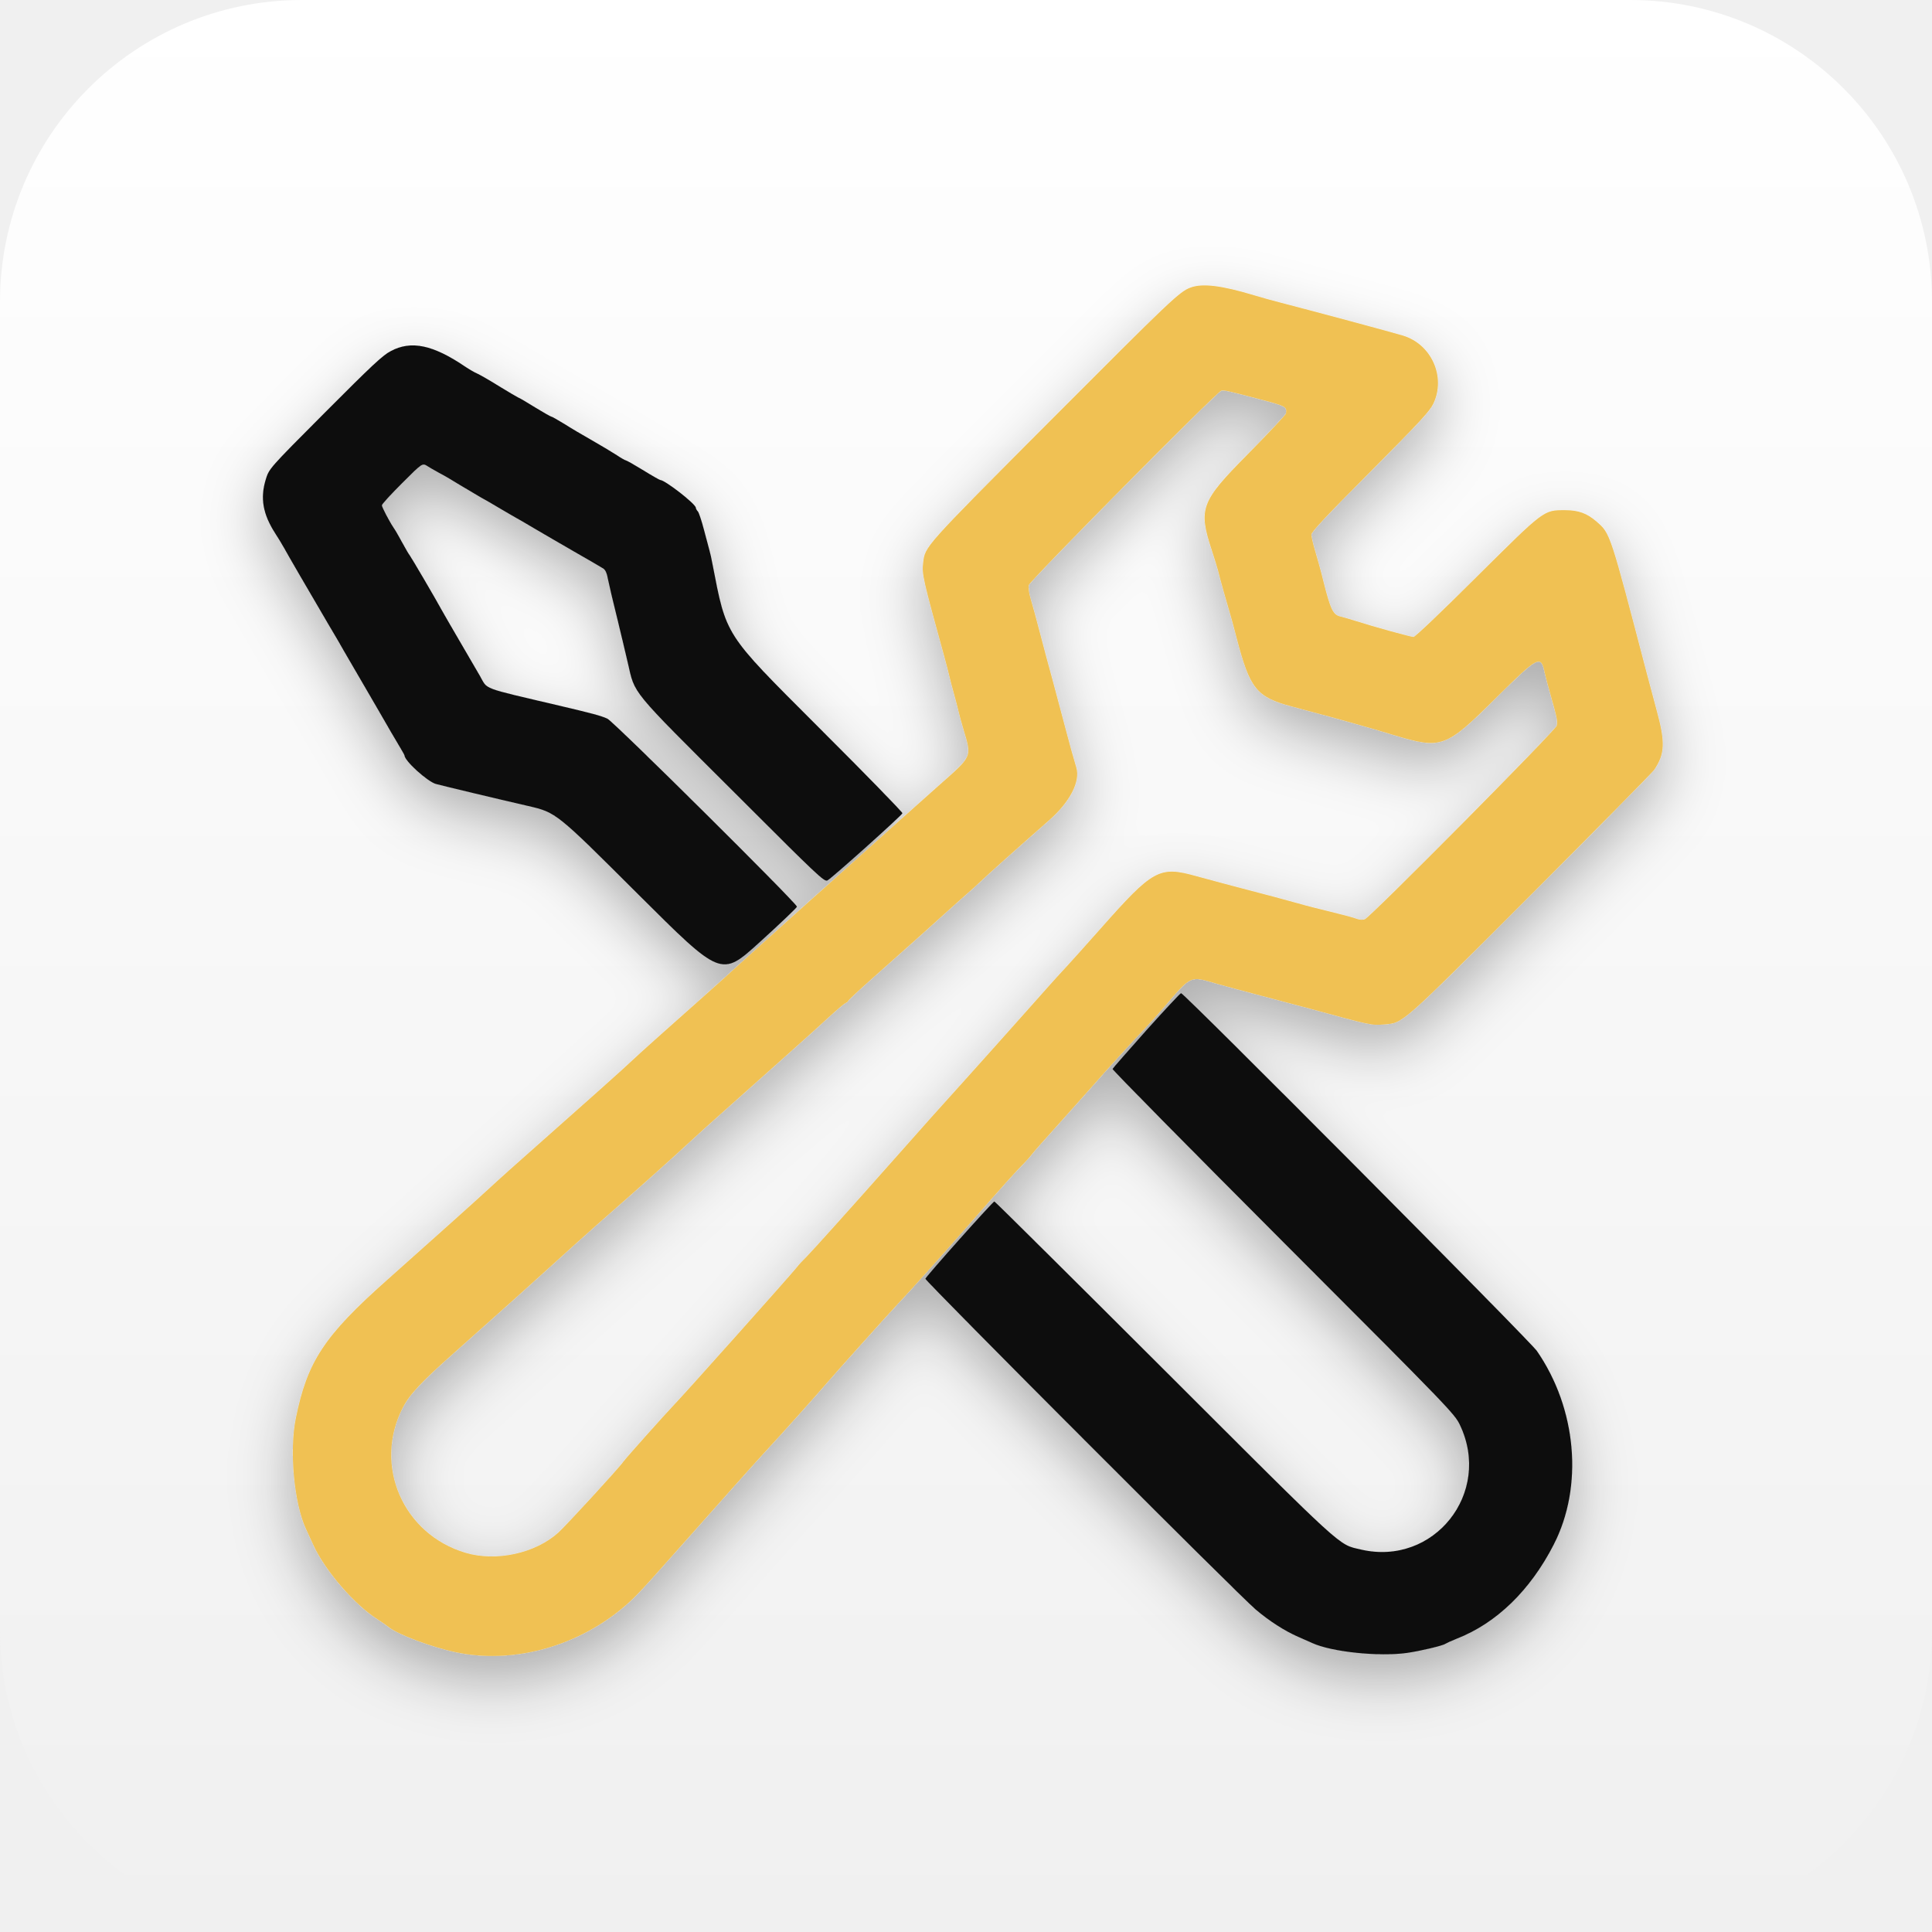
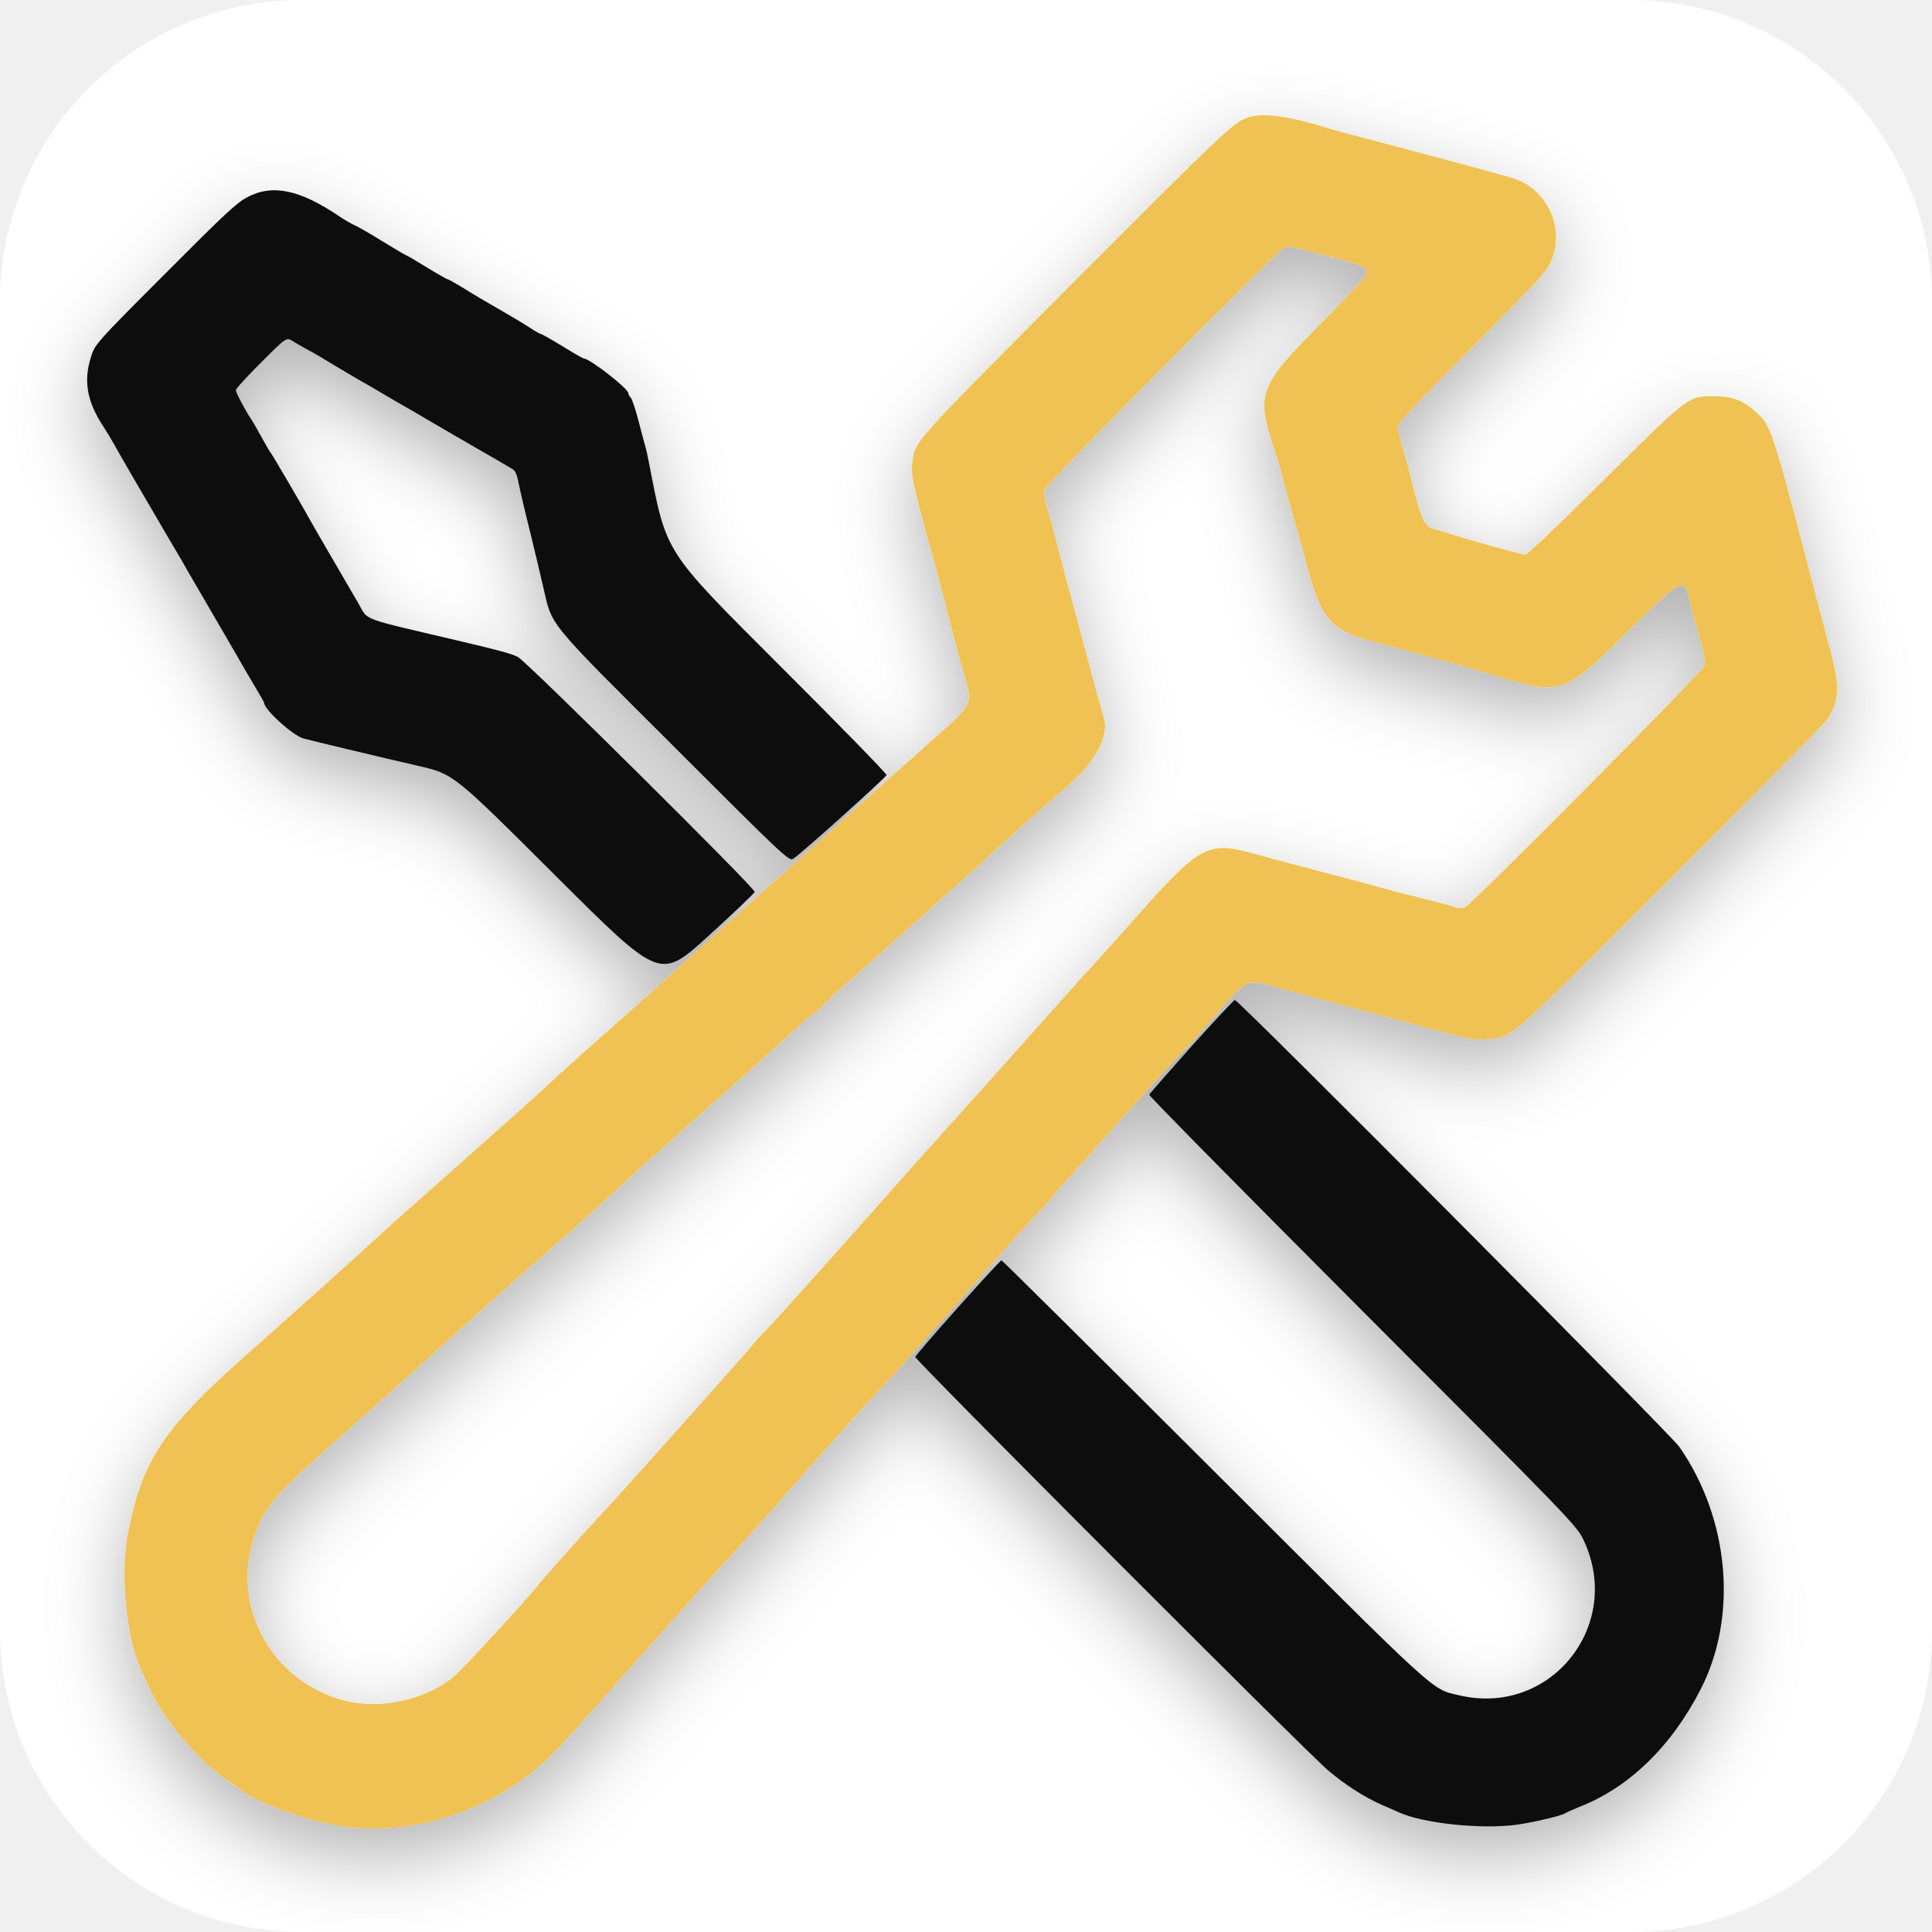
<svg xmlns="http://www.w3.org/2000/svg" t="0" class="icon" viewBox="0 0 1024 1024" version="1.1" width="1024" height="1024">
  <defs>
-     <linearGradient id="bg_gradient" x1="0%" y1="0%" x2="0%" y2="100%">
-       <stop offset="0%" style="stop-color:#FFFFFF;stop-opacity:1" />
-       <stop offset="100%" style="stop-color:#F0F0F0;stop-opacity:1" />
-     </linearGradient>
    <filter id="icon_shadow" x="-20%" y="-20%" width="140%" height="140%">
      <feGaussianBlur in="SourceAlpha" stdDeviation="20" />
      <feOffset dx="0" dy="15" result="offsetblur" />
      <feComponentTransfer>
        <feFuncA type="linear" slope="0.3" />
      </feComponentTransfer>
      <feMerge>
        <feMergeNode />
        <feMergeNode in="SourceGraphic" />
      </feMerge>
    </filter>
  </defs>
-   <rect x="0" y="0" width="1024" height="1024" rx="160" fill="url(#bg_gradient)" />
-   <g transform="translate(102.4 102.4) scale(0.8)" filter="url(#icon_shadow)">
+   <rect x="0" y="0" width="1024" height="1024" rx="160" fill="#FFFFFF" />
+   <g filter="url(#icon_shadow)">
    <g transform="translate(0,1024) scale(0.1,-0.1)" fill="#E7E0D0" stroke="none">
</g>
    <g transform="translate(0,1024) scale(0.1,-0.1)" fill="#F4DB9F" stroke="none">
</g>
    <g transform="translate(0,1024) scale(0.1,-0.1)" fill="#F3CE6F" stroke="none">
</g>
    <g transform="translate(0,1024) scale(0.1,-0.1)" fill="#F0C153" stroke="none">
      <path d="M6608 9615 c-74 -27 -132 -83 -924 -877 -851 -854 -835 -837 -848 -948 -9 -73 -1 -107 139 -615 15 -55 31 -116 35 -135 4 -19 18 -71 30 -115 12 -44 26 -96 30 -115 4 -19 19 -74 33 -121 56 -189 62 -174 -164 -374 -224 -200 -299 -266 -573 -513 -120 -108 -242 -217 -270 -241 -28 -25 -76 -68 -106 -95 -31 -28 -89 -80 -129 -116 -40 -36 -137 -123 -215 -194 -77 -71 -190 -172 -250 -225 -214 -190 -452 -402 -491 -440 -43 -42 -283 -256 -800 -714 -60 -54 -128 -115 -150 -136 -51 -48 -400 -361 -669 -600 -418 -371 -530 -541 -606 -917 -44 -215 -12 -562 67 -733 14 -31 37 -81 51 -111 78 -168 272 -392 422 -487 30 -20 64 -43 75 -52 55 -47 283 -133 444 -167 366 -78 780 29 1091 281 83 68 121 106 342 356 296 333 569 640 620 694 87 93 353 390 408 455 60 70 401 450 462 515 87 92 276 303 493 550 203 232 301 341 345 384 19 19 44 47 55 62 11 15 92 107 181 205 88 99 185 207 215 241 98 113 293 327 348 383 29 30 84 91 122 135 196 229 178 221 364 167 61 -17 196 -54 300 -81 105 -28 249 -66 320 -85 402 -110 403 -110 485 -103 128 11 99 -15 969 855 437 438 806 812 820 831 72 107 75 182 15 401 -14 52 -43 160 -64 240 -244 933 -241 925 -332 1004 -63 55 -120 76 -209 76 -143 0 -135 6 -585 -441 -231 -230 -408 -399 -419 -399 -19 0 -268 69 -380 105 -38 12 -85 26 -103 30 -50 11 -67 44 -117 245 -14 58 -38 143 -52 190 -14 46 -25 95 -25 108 0 18 94 119 389 415 333 335 394 401 419 452 85 178 -12 395 -202 452 -80 24 -567 155 -806 217 -54 14 -135 36 -180 50 -215 65 -342 80 -420 51z m445 -736 c189 -50 194 -52 187 -99 -1 -8 -116 -130 -254 -270 -312 -315 -328 -360 -236 -640 17 -52 35 -111 40 -130 12 -51 59 -218 75 -270 8 -25 30 -106 49 -180 87 -333 131 -388 363 -450 59 -16 128 -34 153 -41 107 -28 331 -91 395 -110 39 -12 97 -29 130 -39 316 -95 342 -86 675 245 284 282 300 290 325 165 4 -19 21 -82 37 -140 44 -156 49 -178 42 -208 -7 -30 -1233 -1267 -1271 -1282 -15 -6 -36 -5 -62 5 -22 8 -98 28 -168 45 -70 17 -166 41 -213 55 -81 23 -221 60 -340 91 -69 18 -206 54 -333 89 -247 69 -287 46 -635 -347 -101 -114 -207 -232 -235 -262 -29 -30 -144 -158 -257 -286 -113 -127 -295 -331 -405 -453 -241 -267 -218 -242 -439 -491 -342 -386 -581 -651 -615 -685 -19 -18 -49 -50 -65 -71 -46 -57 -734 -828 -808 -905 -64 -67 -322 -356 -338 -379 -28 -41 -379 -423 -431 -470 -153 -138 -412 -194 -614 -134 -416 123 -614 581 -416 963 44 86 121 169 339 362 405 361 492 439 572 512 128 117 361 326 470 421 157 137 416 368 509 455 47 44 162 148 255 230 328 292 592 527 679 608 49 45 97 86 108 91 10 5 19 12 19 16 0 4 73 72 162 151 314 279 354 315 468 418 63 57 135 121 160 143 25 21 63 56 85 77 40 39 256 232 457 408 137 121 206 255 179 347 -24 81 -43 149 -67 241 -30 112 -26 99 -88 330 -26 94 -65 240 -87 325 -22 85 -49 184 -60 220 -12 39 -17 76 -13 94 6 28 1242 1277 1275 1288 16 5 36 1 242 -53z" />
    </g>
    <g transform="translate(0,1024) scale(0.1,-0.1)" fill="#F0BC45" stroke="none">
</g>
    <g transform="translate(0,1024) scale(0.1,-0.1)" fill="#F0B736" stroke="none">
</g>
    <g transform="translate(0,1024) scale(0.1,-0.1)" fill="#101010" stroke="none">
      <path d="M1309 9194 c-55 -29 -124 -94 -436 -407 -371 -372 -371 -372 -393 -446 -37 -122 -18 -228 63 -354 19 -29 45 -72 59 -97 25 -46 144 -251 293 -505 46 -77 92 -156 102 -175 11 -19 69 -118 128 -220 59 -102 126 -216 148 -255 22 -38 59 -103 83 -142 24 -40 44 -75 44 -78 0 -35 150 -172 208 -189 28 -8 411 -100 612 -146 185 -43 185 -43 731 -588 547 -545 547 -545 798 -318 138 125 251 233 251 239 0 22 -1212 1224 -1255 1245 -39 19 -103 36 -320 87 -527 124 -471 103 -526 198 -23 39 -85 146 -138 237 -53 91 -103 177 -111 192 -45 83 -205 355 -215 368 -7 8 -29 47 -50 85 -21 39 -45 81 -55 95 -31 46 -80 140 -80 152 0 8 60 73 134 147 134 134 134 134 168 113 18 -12 56 -33 83 -48 28 -14 88 -50 135 -79 47 -28 108 -64 135 -80 28 -15 85 -48 128 -74 43 -25 90 -53 105 -61 15 -8 70 -40 122 -71 52 -31 172 -100 265 -154 94 -54 179 -103 191 -111 15 -9 25 -31 33 -76 7 -35 34 -151 61 -258 26 -107 57 -238 69 -290 50 -214 7 -163 710 -864 552 -552 591 -589 613 -579 26 12 491 429 497 445 2 6 -253 268 -568 582 -615 615 -597 588 -691 1071 -6 33 -15 74 -20 90 -5 17 -21 77 -36 135 -15 58 -33 112 -40 121 -8 8 -14 20 -14 25 0 25 -205 184 -236 184 -4 0 -55 29 -113 65 -59 36 -110 65 -115 65 -4 0 -31 15 -59 34 -29 19 -101 62 -162 97 -60 34 -145 84 -187 111 -43 26 -81 48 -86 48 -4 0 -53 28 -107 61 -55 34 -105 64 -113 66 -7 3 -63 36 -125 74 -61 38 -127 76 -145 84 -19 8 -55 29 -80 46 -214 145 -358 175 -493 103z" />
      <path d="M6315 4694 c-121 -136 -222 -251 -224 -256 -2 -6 507 -522 1131 -1147 1106 -1107 1135 -1138 1170 -1211 216 -451 -172 -939 -656 -826 -153 36 -91 -20 -1306 1193 -613 612 -1118 1113 -1122 1113 -10 0 -450 -493 -457 -512 -4 -13 2082 -2103 2189 -2192 91 -77 193 -142 280 -180 36 -16 79 -35 95 -42 130 -59 442 -91 627 -65 90 13 237 48 253 60 6 4 41 20 78 35 261 102 485 319 640 621 199 386 154 902 -111 1285 -46 67 -2337 2370 -2357 2370 -5 0 -109 -111 -230 -246z" />
    </g>
  </g>
</svg>
